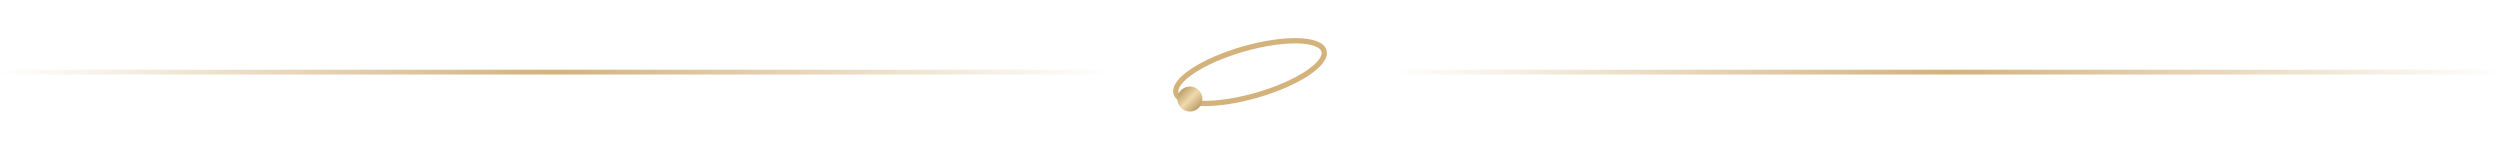
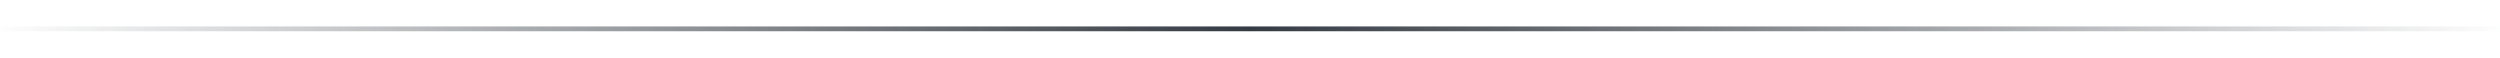
- <svg xmlns="http://www.w3.org/2000/svg" viewBox="0 0 520 30" width="520" height="30" role="img" aria-label="">
+ <svg xmlns="http://www.w3.org/2000/svg" viewBox="0 0 520 12" width="520" height="12" role="img" aria-label="">
  <defs>
-     <linearGradient id="goldvd" x1="0" y1="0" x2="1" y2="1">
-       <stop offset="0" stop-color="#A9864F" />
-       <stop offset=".5" stop-color="#F0D9AC" />
-       <stop offset="1" stop-color="#A9864F" />
-     </linearGradient>
    <linearGradient id="fadevd" x1="0" y1="0" x2="1" y2="0">
-       <stop offset="0" stop-color="#D3B27C" stop-opacity="0" />
-       <stop offset=".5" stop-color="#D3B27C" stop-opacity="1" />
-       <stop offset="1" stop-color="#D3B27C" stop-opacity="0" />
+       <stop offset="0" stop-color="#353B43" stop-opacity="0" />
+       <stop offset=".5" stop-color="#353B43" stop-opacity="1" />
+       <stop offset="1" stop-color="#353B43" stop-opacity="0" />
    </linearGradient>
    <filter id="glowvd" x="-200%" y="-200%" width="500%" height="500%">
      <feGaussianBlur stdDeviation="5" result="b" />
      <feMerge>
        <feMergeNode in="b" />
-         <feMergeNode in="b" />
        <feMergeNode in="SourceGraphic" />
      </feMerge>
    </filter>
  </defs>
-   <rect x="0" y="14.5" width="230.0" height="1" fill="url(#fadevd)" />
-   <rect x="290.0" y="14.5" width="230.0" height="1" fill="url(#fadevd)" />
-   <ellipse cx="260.0" cy="15" rx="16" ry="5" transform="rotate(-16 260.0 15)" fill="none" stroke="#D3B27C" stroke-width="1.1" />
-   <circle cx="247.5" cy="20.6" r="2.6" fill="url(#goldvd)" />
+   <rect x="0" y="5.5" width="520" height="1" fill="url(#fadevd)" />
</svg>
